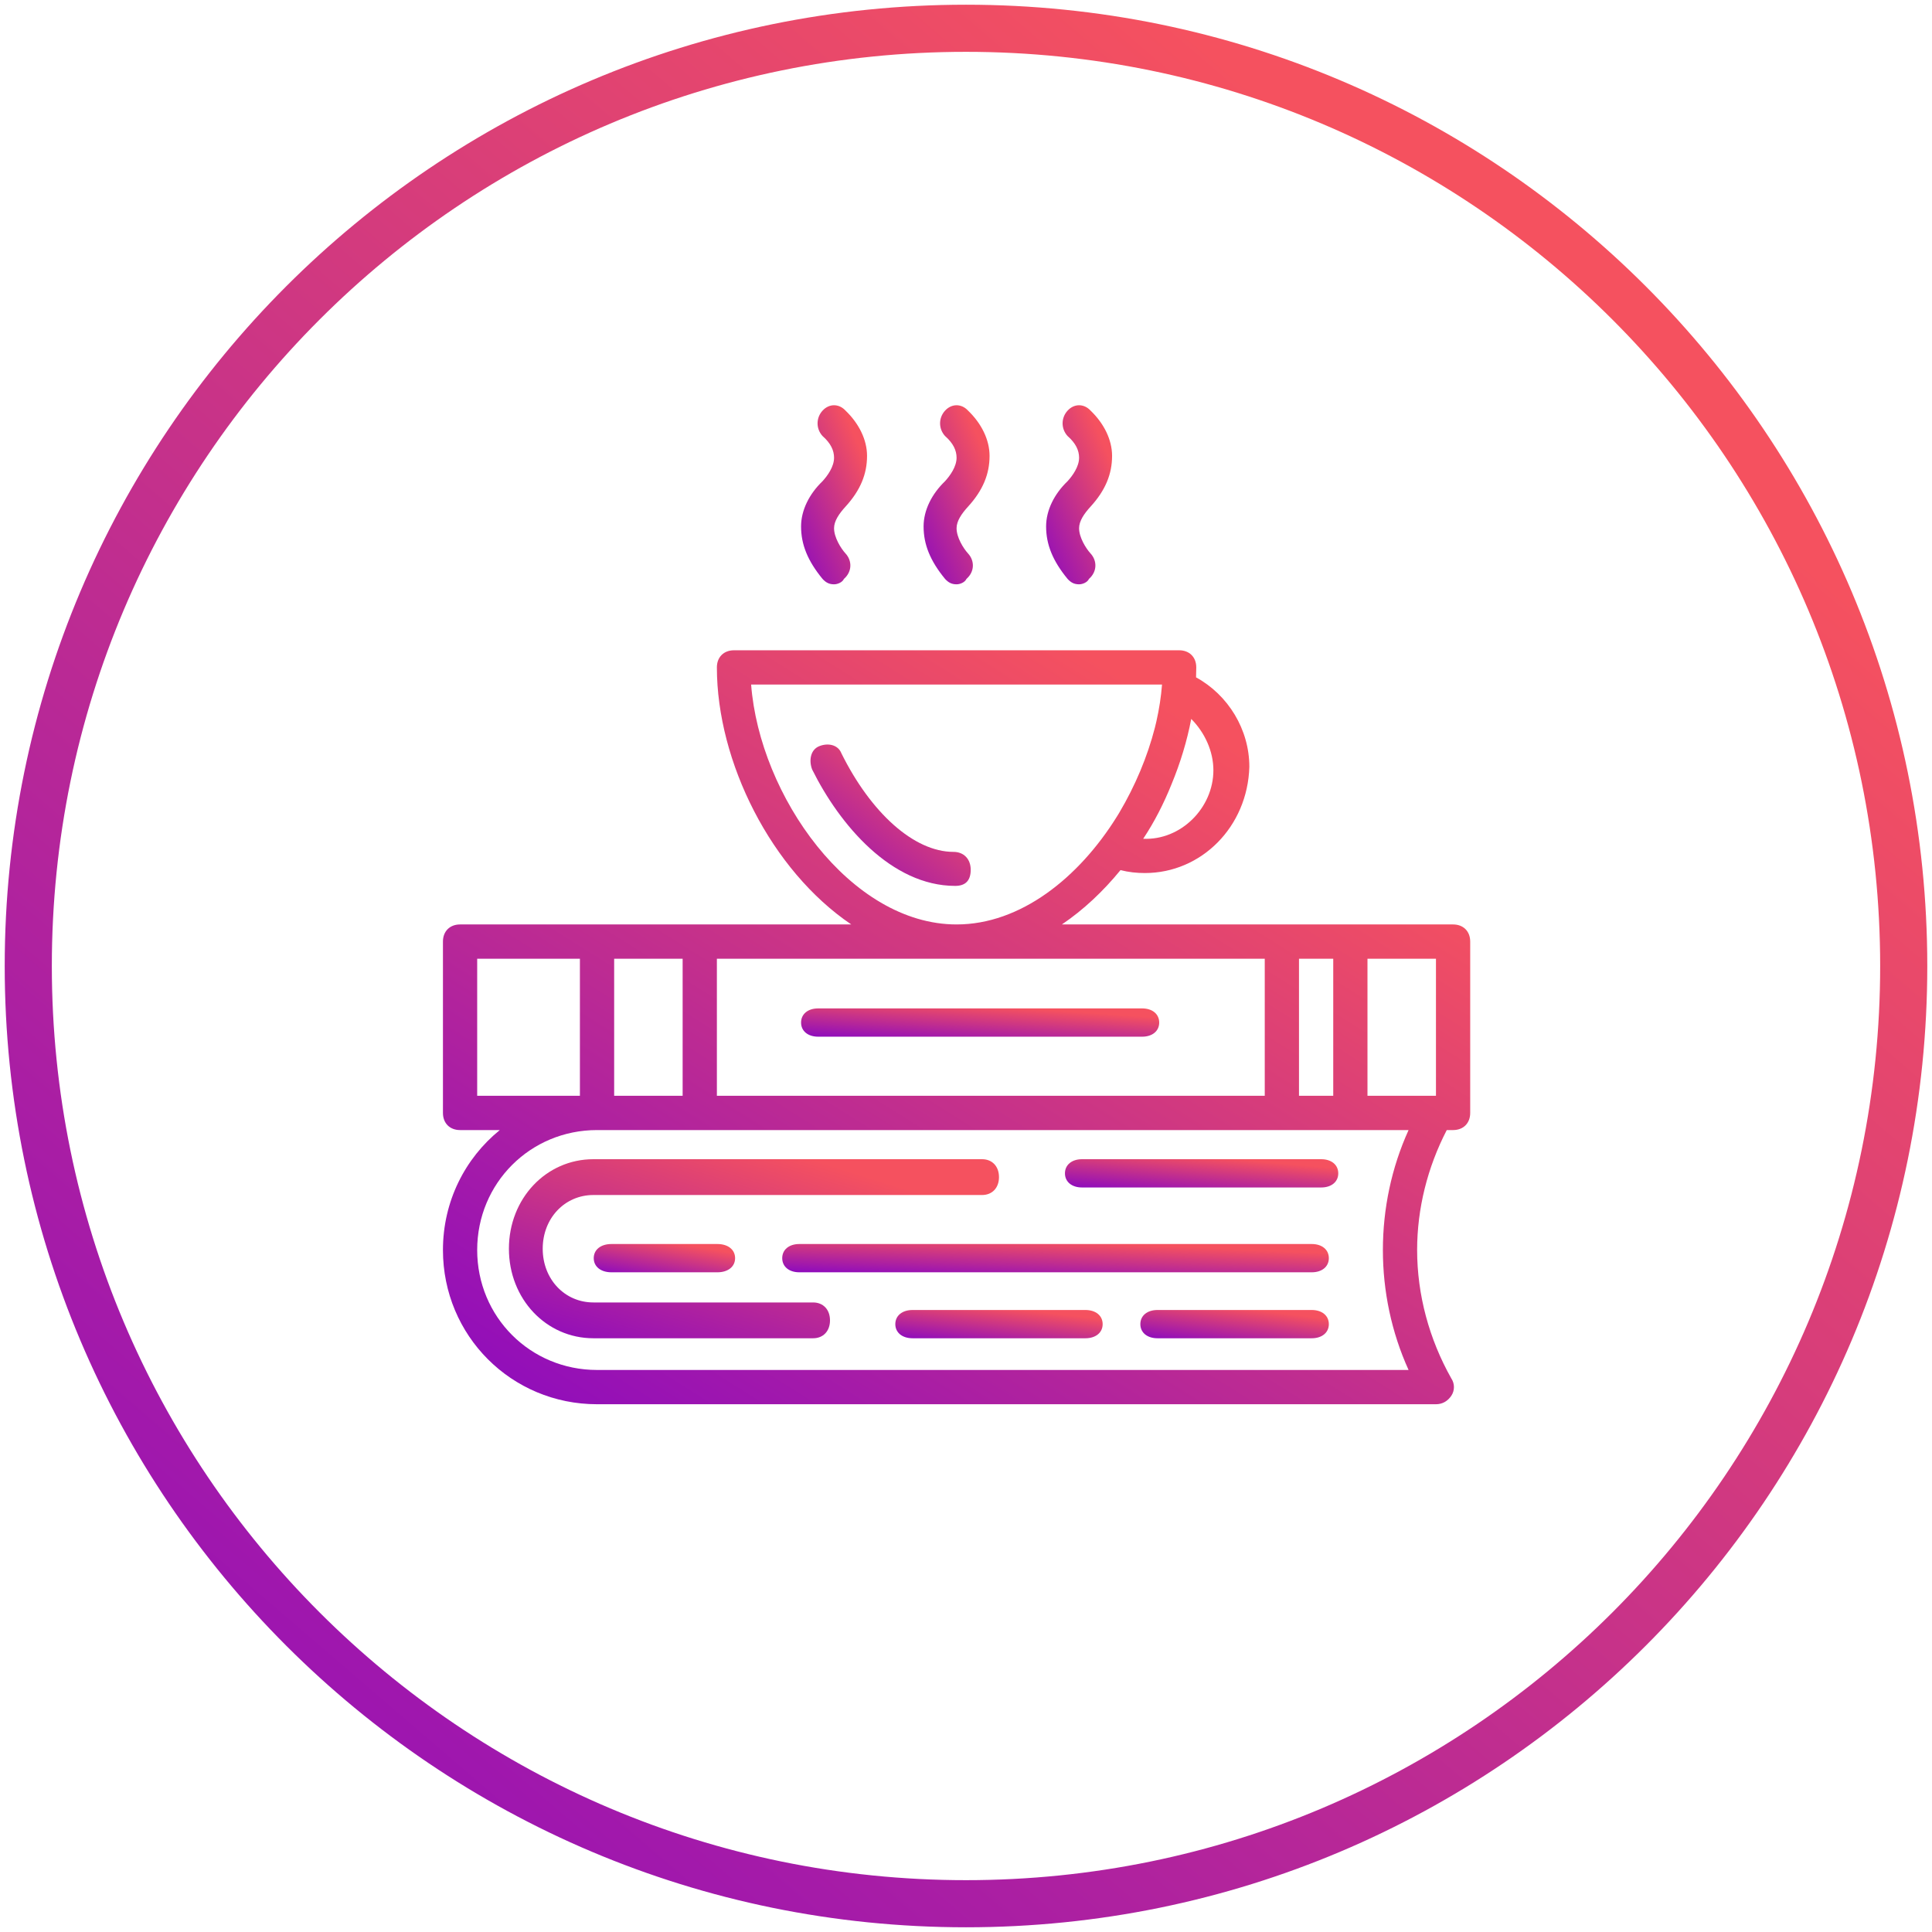
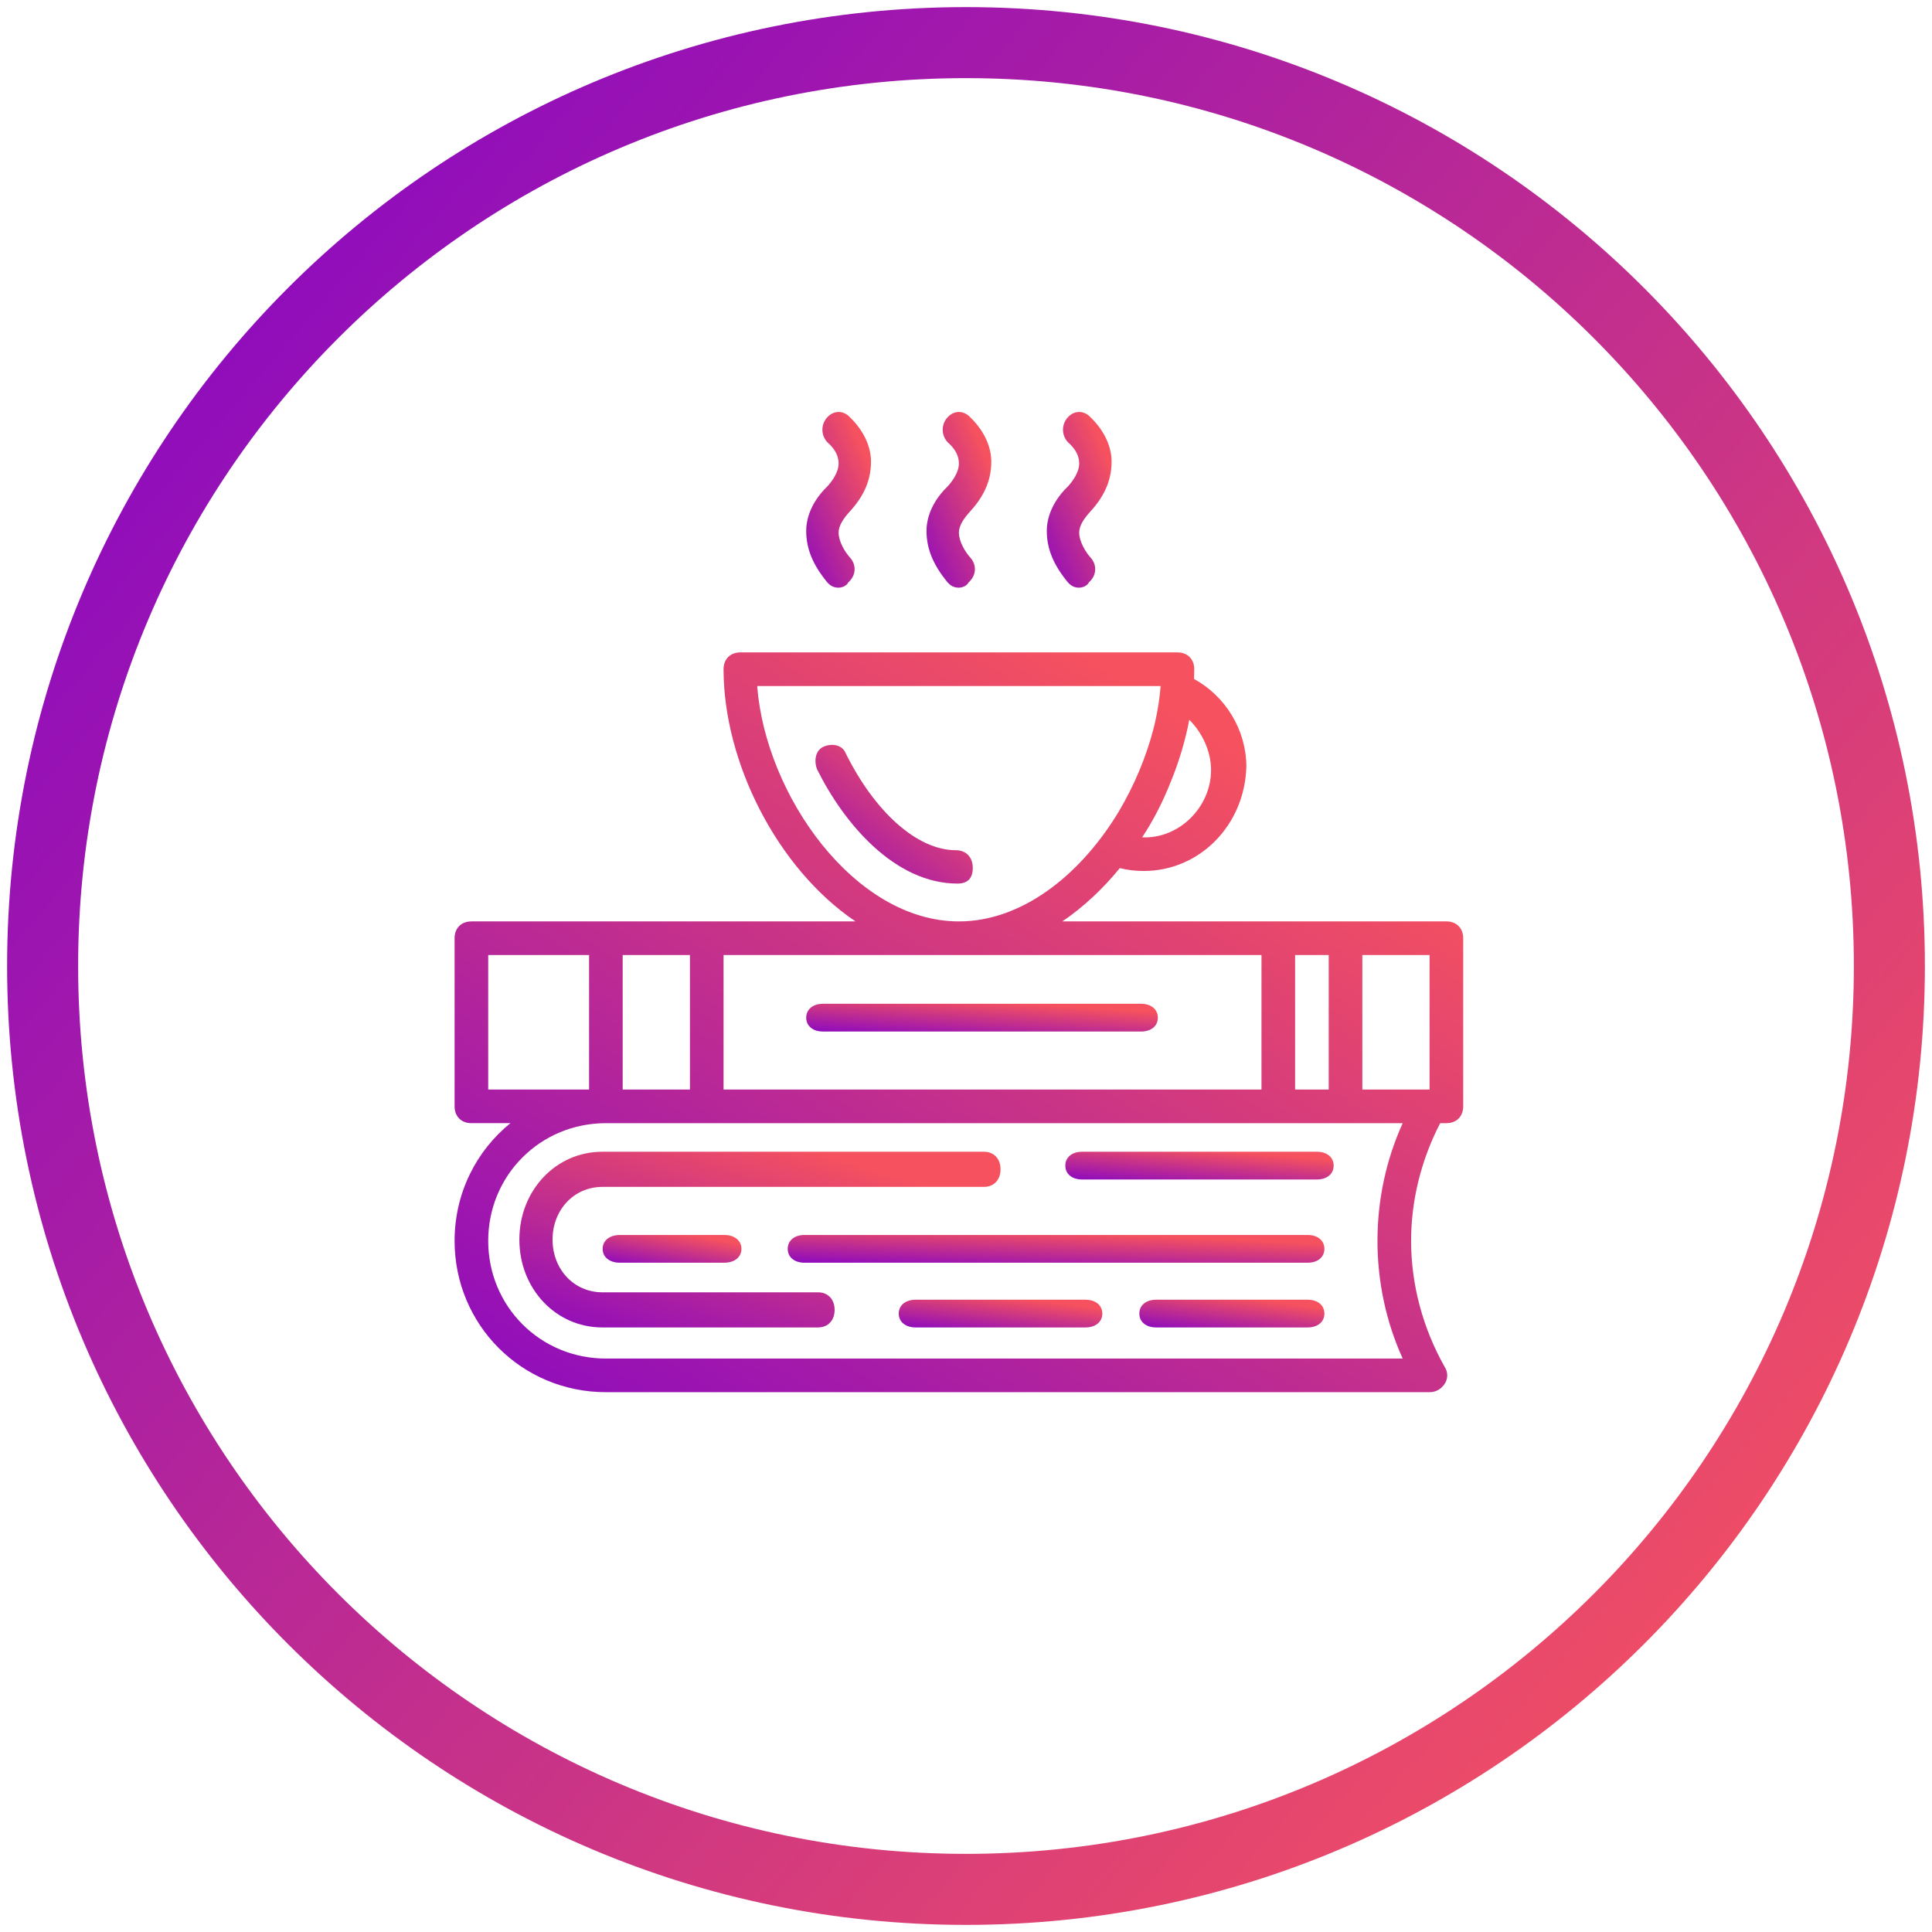
- <svg xmlns="http://www.w3.org/2000/svg" width="205px" height="205px" viewBox="0 0 205 205" version="1.1">
+ <svg xmlns="http://www.w3.org/2000/svg" width="136px" height="136px" viewBox="0 0 136 136" version="1.1">
  <defs>
    <linearGradient x1="81.049%" y1="16.403%" x2="5.4%" y2="104.464%" id="linearGradient-1">
      <stop stop-color="#F5515F" offset="0%" />
      <stop stop-color="#8C0ABF" offset="100%" />
    </linearGradient>
+     <linearGradient x1="87.255%" y1="98.258%" x2="-0.806%" y2="22.61%" id="linearGradient-2">
+       <stop stop-color="#F5515F" offset="0%" />
+       <stop stop-color="#8C0ABF" offset="100%" />
+     </linearGradient>
  </defs>
  <g id="Page-1" stroke="none" stroke-width="1" fill="none" fill-rule="evenodd">
-     <g id="home_dark-copy" transform="translate(-624, -374)">
-       <g id="Group-3" transform="translate(627, 377)">
-         <g id="092-break" transform="translate(44, 40)" fill="url(#linearGradient-1)" fill-rule="nonzero">
-           <path d="M92.188,89 L37.812,89 C36.725,89 36,89.6 36,90.5 C36,91.4 36.725,92 37.812,92 L92.188,92 C93.275,92 94,91.4 94,90.5 C94,89.6 93.275,89 92.188,89 Z" id="Shape" />
-           <path d="M39.276,95.2 L15.966,95.2 C12.917,95.2 10.586,92.73 10.586,89.5 C10.586,86.27 12.917,83.8 15.966,83.8 L57.207,83.8 C58.283,83.8 59,83.04 59,81.9 C59,80.76 58.283,80 57.207,80 L15.966,80 C10.945,80 7,84.18 7,89.5 C7,94.82 10.945,99 15.966,99 L39.276,99 C40.352,99 41.069,98.24 41.069,97.1 C41.069,95.96 40.352,95.2 39.276,95.2 Z" id="Shape" />
-           <path d="M93.188,80 L67.812,80 C66.725,80 66,80.6 66,81.5 C66,82.4 66.725,83 67.812,83 L93.188,83 C94.275,83 95,82.4 95,81.5 C95,80.6 94.275,80 93.188,80 Z" id="Shape" />
-           <path d="M68.167,96 L49.833,96 C48.733,96 48,96.6 48,97.5 C48,98.4 48.733,99 49.833,99 L68.167,99 C69.267,99 70,98.4 70,97.5 C70,96.6 69.267,96 68.167,96 Z" id="Shape" />
-           <path d="M92.182,96 L75.818,96 C74.727,96 74,96.6 74,97.5 C74,98.4 74.727,99 75.818,99 L92.182,99 C93.273,99 94,98.4 94,97.5 C94,96.6 93.273,96 92.182,96 Z" id="Shape" />
-           <path d="M17.875,89 C16.75,89 16,89.6 16,90.5 C16,91.4 16.75,92 17.875,92 L29.125,92 C30.25,92 31,91.4 31,90.5 C31,89.6 30.25,89 29.125,89 L17.875,89 Z" id="Shape" />
-           <path d="M54.171,47.391 C49.965,47.391 45.394,43.212 42.285,36.943 C41.919,35.993 40.822,35.804 39.908,36.184 C38.994,36.563 38.811,37.703 39.177,38.653 C42.102,44.541 47.588,51 54.354,51 C55.451,51 56,50.43 56,49.29 C56,48.151 55.268,47.391 54.171,47.391 Z" id="Shape" />
-           <path d="M107.184,55.091 L96.284,55.091 L89.017,55.091 L65.674,55.091 C67.965,53.543 70.058,51.573 71.894,49.325 C72.757,49.549 73.62,49.636 74.483,49.636 C80.478,49.636 85.383,44.727 85.565,38.364 C85.565,34.401 83.317,30.738 79.91,28.873 C79.924,28.52 79.933,28.168 79.933,27.818 C79.933,26.727 79.207,26 78.117,26 L30.883,26 C29.793,26 29.067,26.727 29.067,27.818 C29.067,37.843 34.843,49.359 43.326,55.091 L27.25,55.091 L16.35,55.091 L1.817,55.091 C0.727,55.091 1.89085228e-16,55.818 1.89085228e-16,56.909 L1.89085228e-16,75.091 C1.89085228e-16,76.182 0.727,76.909 1.817,76.909 L6.033,76.909 C2.345,79.9 0,84.474 0,89.636 C0,98.727 7.267,106 16.35,106 L105.367,106 C106.093,106 106.638,105.636 107.002,105.091 C107.365,104.545 107.365,103.818 107.002,103.273 C104.64,99.091 103.368,94.364 103.368,89.636 C103.368,85.248 104.466,80.861 106.512,76.909 L107.183,76.909 C108.273,76.909 109,76.182 109,75.091 L109,56.909 C109,55.818 108.274,55.091 107.184,55.091 Z M105.367,73.273 L98.1,73.273 L98.1,58.727 L105.367,58.727 L105.367,73.273 Z M94.467,58.727 L94.467,73.273 L90.833,73.273 L90.833,58.727 L94.467,58.727 Z M81.75,38.727 C81.75,42.727 78.299,46.182 74.302,46 C75.497,44.205 76.49,42.249 77.303,40.227 C78.244,37.958 78.955,35.616 79.399,33.284 C80.846,34.737 81.75,36.732 81.75,38.727 Z M32.7,29.636 L76.3,29.636 C76.201,30.921 75.999,32.227 75.704,33.535 C75.683,33.622 75.663,33.709 75.642,33.796 C75.611,33.93 75.579,34.065 75.545,34.199 C74.754,37.287 73.458,40.373 71.78,43.206 C71.766,43.231 71.751,43.256 71.736,43.281 C71.664,43.401 71.588,43.52 71.515,43.64 C67.465,50.15 61.279,55.091 54.5,55.091 C43.237,55.091 33.608,41.455 32.7,29.636 Z M87.2,58.727 L87.2,73.273 L29.067,73.273 L29.067,58.727 L87.2,58.727 Z M25.433,58.727 L25.433,73.273 L18.167,73.273 L18.167,58.727 L25.433,58.727 Z M3.633,58.727 L14.533,58.727 L14.533,73.273 L3.633,73.273 L3.633,58.727 Z M102.46,102.364 L16.35,102.364 C9.265,102.364 3.633,96.727 3.633,89.636 C3.633,82.545 9.265,76.909 16.35,76.909 L27.25,76.909 L89.017,76.909 L96.283,76.909 L102.46,76.909 C100.643,80.909 99.735,85.273 99.735,89.636 C99.735,94 100.644,98.364 102.46,102.364 Z" id="Shape" />
-           <path d="M39.809,67 L74.191,67 C75.276,67 76,66.4 76,65.5 C76,64.6 75.276,64 74.191,64 L39.809,64 C38.724,64 38,64.6 38,65.5 C38,66.4 38.724,67 39.809,67 Z" id="Shape" />
-           <path d="M51,12.858 C51,14.778 51.7,16.505 53.275,18.424 C53.625,18.808 53.975,19 54.5,19 C54.85,19 55.375,18.808 55.55,18.424 C56.425,17.657 56.425,16.505 55.725,15.737 C55.2,15.162 54.5,14.01 54.5,13.05 C54.5,12.283 55.025,11.515 55.725,10.747 C57.3,9.02 58,7.293 58,5.374 C58,3.646 57.125,1.919 55.725,0.576 C55.025,-0.192 53.975,-0.192 53.275,0.576 C52.575,1.343 52.575,2.495 53.275,3.263 C54.15,4.03 54.5,4.798 54.5,5.566 C54.5,6.525 53.8,7.485 53.275,8.061 C51.875,9.404 51,11.131 51,12.858 Z" id="Shape" />
-           <path d="M64,12.858 C64,14.778 64.7,16.505 66.275,18.424 C66.625,18.808 66.975,19 67.5,19 C67.85,19 68.375,18.808 68.55,18.424 C69.425,17.657 69.425,16.505 68.725,15.737 C68.2,15.162 67.5,14.01 67.5,13.05 C67.5,12.283 68.025,11.515 68.725,10.747 C70.3,9.02 71,7.293 71,5.374 C71,3.646 70.125,1.919 68.725,0.576 C68.025,-0.192 66.975,-0.192 66.275,0.576 C65.575,1.343 65.575,2.495 66.275,3.263 C67.15,4.03 67.5,4.798 67.5,5.566 C67.5,6.525 66.8,7.485 66.275,8.061 C64.875,9.404 64,11.131 64,12.858 Z" id="Shape" />
-           <path d="M38,12.858 C38,14.778 38.7,16.505 40.275,18.424 C40.625,18.808 40.975,19 41.5,19 C41.85,19 42.375,18.808 42.55,18.424 C43.425,17.657 43.425,16.505 42.725,15.737 C42.2,15.162 41.5,14.01 41.5,13.05 C41.5,12.283 42.025,11.515 42.725,10.747 C44.3,9.02 45,7.293 45,5.374 C45,3.646 44.125,1.919 42.725,0.576 C42.025,-0.192 40.975,-0.192 40.275,0.576 C39.575,1.343 39.575,2.495 40.275,3.263 C41.15,4.03 41.5,4.798 41.5,5.566 C41.5,6.525 40.8,7.485 40.275,8.061 C38.875,9.404 38,11.131 38,12.858 Z" id="Shape" />
+     <g id="home_dark-copy" transform="translate(-624, -443)">
+       <g id="Group-3" transform="translate(627, 446)">
+         <g id="092-break" transform="translate(29, 26)" fill="url(#linearGradient-1)" fill-rule="nonzero">
+           <path d="M60.049,57.934 L24.63,57.934 C23.922,57.934 23.45,58.325 23.45,58.91 C23.45,59.496 23.922,59.887 24.63,59.887 L60.049,59.887 C60.757,59.887 61.229,59.496 61.229,58.91 C61.229,58.325 60.757,57.934 60.049,57.934 Z" id="Shape" />
+           <path d="M25.583,61.97 L10.4,61.97 C8.414,61.97 6.896,60.362 6.896,58.259 C6.896,56.157 8.414,54.549 10.4,54.549 L37.263,54.549 C37.964,54.549 38.431,54.054 38.431,53.312 C38.431,52.57 37.964,52.075 37.263,52.075 L10.4,52.075 C7.129,52.075 4.56,54.796 4.56,58.259 C4.56,61.723 7.129,64.443 10.4,64.443 L25.583,64.443 C26.284,64.443 26.751,63.949 26.751,63.207 C26.751,62.464 26.284,61.97 25.583,61.97 Z" id="Shape" />
+           <path d="M60.7,52.075 L44.171,52.075 C43.463,52.075 42.991,52.466 42.991,53.052 C42.991,53.638 43.463,54.028 44.171,54.028 L60.7,54.028 C61.409,54.028 61.881,53.638 61.881,53.052 C61.881,52.466 61.409,52.075 60.7,52.075 Z" id="Shape" />
+           <path d="M44.402,62.491 L32.46,62.491 C31.744,62.491 31.266,62.881 31.266,63.467 C31.266,64.053 31.744,64.443 32.46,64.443 L44.402,64.443 C45.119,64.443 45.596,64.053 45.596,63.467 C45.596,62.881 45.119,62.491 44.402,62.491 Z" id="Shape" />
+           <path d="M60.045,62.491 L49.386,62.491 C48.676,62.491 48.202,62.881 48.202,63.467 C48.202,64.053 48.676,64.443 49.386,64.443 L60.045,64.443 C60.756,64.443 61.229,64.053 61.229,63.467 C61.229,62.881 60.756,62.491 60.045,62.491 Z" id="Shape" />
+           <path d="M11.643,57.934 C10.911,57.934 10.422,58.325 10.422,58.91 C10.422,59.496 10.911,59.887 11.643,59.887 L18.971,59.887 C19.704,59.887 20.193,59.496 20.193,58.91 C20.193,58.325 19.704,57.934 18.971,57.934 L11.643,57.934 Z" id="Shape" />
+           <path d="M35.286,30.849 C32.546,30.849 29.568,28.128 27.544,24.048 C27.305,23.43 26.591,23.306 25.995,23.553 C25.4,23.801 25.28,24.543 25.519,25.161 C27.424,28.994 30.998,33.198 35.405,33.198 C36.12,33.198 36.477,32.827 36.477,32.085 C36.477,31.343 36.001,30.849 35.286,30.849 Z" id="Shape" />
+           <path d="M69.817,35.861 L62.717,35.861 L57.984,35.861 L42.779,35.861 C44.271,34.854 45.634,33.571 46.83,32.108 C47.392,32.254 47.954,32.311 48.517,32.311 C52.422,32.311 55.617,29.115 55.735,24.973 C55.735,22.393 54.271,20.009 52.052,18.795 C52.061,18.565 52.067,18.336 52.067,18.108 C52.067,17.398 51.593,16.925 50.883,16.925 L20.117,16.925 C19.407,16.925 18.933,17.398 18.933,18.108 C18.933,24.634 22.696,32.13 28.222,35.861 L17.75,35.861 L10.65,35.861 L1.183,35.861 C0.473,35.861 1.23165607e-16,36.334 1.23165607e-16,37.044 L1.23165607e-16,48.88 C1.23165607e-16,49.59 0.473,50.063 1.183,50.063 L3.93,50.063 C1.527,52.01 0,54.988 0,58.348 C0,64.266 4.733,69 10.65,69 L68.633,69 C69.107,69 69.462,68.763 69.698,68.408 C69.935,68.053 69.935,67.58 69.698,67.225 C68.16,64.503 67.332,61.425 67.332,58.348 C67.332,55.492 68.047,52.636 69.379,50.064 L69.817,50.064 C70.527,50.064 71,49.59 71,48.88 L71,37.045 C71,36.335 70.527,35.861 69.817,35.861 Z M68.633,47.696 L63.9,47.696 L63.9,38.228 L68.633,38.228 L68.633,47.696 Z M61.533,38.228 L61.533,47.696 L59.167,47.696 L59.167,38.228 L61.533,38.228 Z M53.25,25.209 C53.25,27.813 51.002,30.062 48.398,29.943 C49.177,28.775 49.824,27.502 50.353,26.185 C50.967,24.709 51.43,23.184 51.718,21.666 C52.661,22.612 53.25,23.91 53.25,25.209 Z M21.3,19.292 L49.7,19.292 C49.636,20.128 49.504,20.978 49.312,21.83 C49.298,21.886 49.285,21.943 49.272,21.999 C49.251,22.087 49.23,22.174 49.208,22.262 C48.693,24.272 47.849,26.28 46.756,28.125 C46.746,28.141 46.737,28.157 46.727,28.173 C46.68,28.252 46.631,28.329 46.583,28.407 C43.945,32.645 39.916,35.861 35.5,35.861 C28.163,35.861 21.892,26.985 21.3,19.292 Z M56.8,38.228 L56.8,47.696 L18.933,47.696 L18.933,38.228 L56.8,38.228 Z M16.567,38.228 L16.567,47.696 L11.833,47.696 L11.833,38.228 L16.567,38.228 Z M2.367,38.228 L9.467,38.228 L9.467,47.696 L2.367,47.696 L2.367,38.228 Z M66.74,66.633 L10.65,66.633 C6.035,66.633 2.367,62.964 2.367,58.348 C2.367,53.732 6.035,50.064 10.65,50.064 L17.75,50.064 L57.983,50.064 L62.717,50.064 L66.74,50.064 C65.557,52.667 64.965,55.508 64.965,58.348 C64.965,61.189 65.557,64.029 66.74,66.633 Z" id="Shape" />
+           <path d="M25.931,43.613 L48.326,43.613 C49.033,43.613 49.505,43.223 49.505,42.637 C49.505,42.051 49.033,41.66 48.326,41.66 L25.931,41.66 C25.224,41.66 24.752,42.051 24.752,42.637 C24.752,43.223 25.224,43.613 25.931,43.613 Z" id="Shape" />
+           <path d="M33.22,8.37 C33.22,9.619 33.676,10.744 34.702,11.993 C34.93,12.243 35.158,12.368 35.5,12.368 C35.728,12.368 36.07,12.243 36.184,11.993 C36.754,11.493 36.754,10.744 36.298,10.244 C35.956,9.869 35.5,9.12 35.5,8.495 C35.5,7.995 35.842,7.496 36.298,6.996 C37.324,5.872 37.78,4.747 37.78,3.498 C37.78,2.374 37.21,1.249 36.298,0.375 C35.842,-0.125 35.158,-0.125 34.702,0.375 C34.246,0.874 34.246,1.624 34.702,2.124 C35.272,2.623 35.5,3.123 35.5,3.623 C35.5,4.248 35.044,4.872 34.702,5.247 C33.79,6.121 33.22,7.246 33.22,8.37 Z" id="Shape" />
+           <path d="M41.688,8.37 C41.688,9.619 42.144,10.744 43.17,11.993 C43.398,12.243 43.626,12.368 43.968,12.368 C44.196,12.368 44.538,12.243 44.652,11.993 C45.222,11.493 45.222,10.744 44.766,10.244 C44.424,9.869 43.968,9.12 43.968,8.495 C43.968,7.995 44.31,7.496 44.766,6.996 C45.792,5.872 46.248,4.747 46.248,3.498 C46.248,2.374 45.678,1.249 44.766,0.375 C44.31,-0.125 43.626,-0.125 43.17,0.375 C42.714,0.874 42.714,1.624 43.17,2.124 C43.74,2.623 43.968,3.123 43.968,3.623 C43.968,4.248 43.512,4.872 43.17,5.247 C42.258,6.121 41.688,7.246 41.688,8.37 Z" id="Shape" />
+           <path d="M24.752,8.37 C24.752,9.619 25.208,10.744 26.234,11.993 C26.462,12.243 26.69,12.368 27.032,12.368 C27.26,12.368 27.602,12.243 27.716,11.993 C28.286,11.493 28.286,10.744 27.83,10.244 C27.488,9.869 27.032,9.12 27.032,8.495 C27.032,7.995 27.374,7.496 27.83,6.996 C28.856,5.872 29.312,4.747 29.312,3.498 C29.312,2.374 28.742,1.249 27.83,0.375 C27.374,-0.125 26.69,-0.125 26.234,0.375 C25.778,0.874 25.778,1.624 26.234,2.124 C26.804,2.623 27.032,3.123 27.032,3.623 C27.032,4.248 26.576,4.872 26.234,5.247 C25.322,6.121 24.752,7.246 24.752,8.37 Z" id="Shape" />
        </g>
-         <circle id="Oval-3-Copy-2" stroke="url(#linearGradient-1)" stroke-width="5" cx="99.5" cy="99.5" r="99.5" />
+         <circle id="Oval-3-Copy-2" stroke="url(#linearGradient-2)" stroke-width="5" cx="65" cy="65" r="65" />
      </g>
    </g>
  </g>
</svg>
